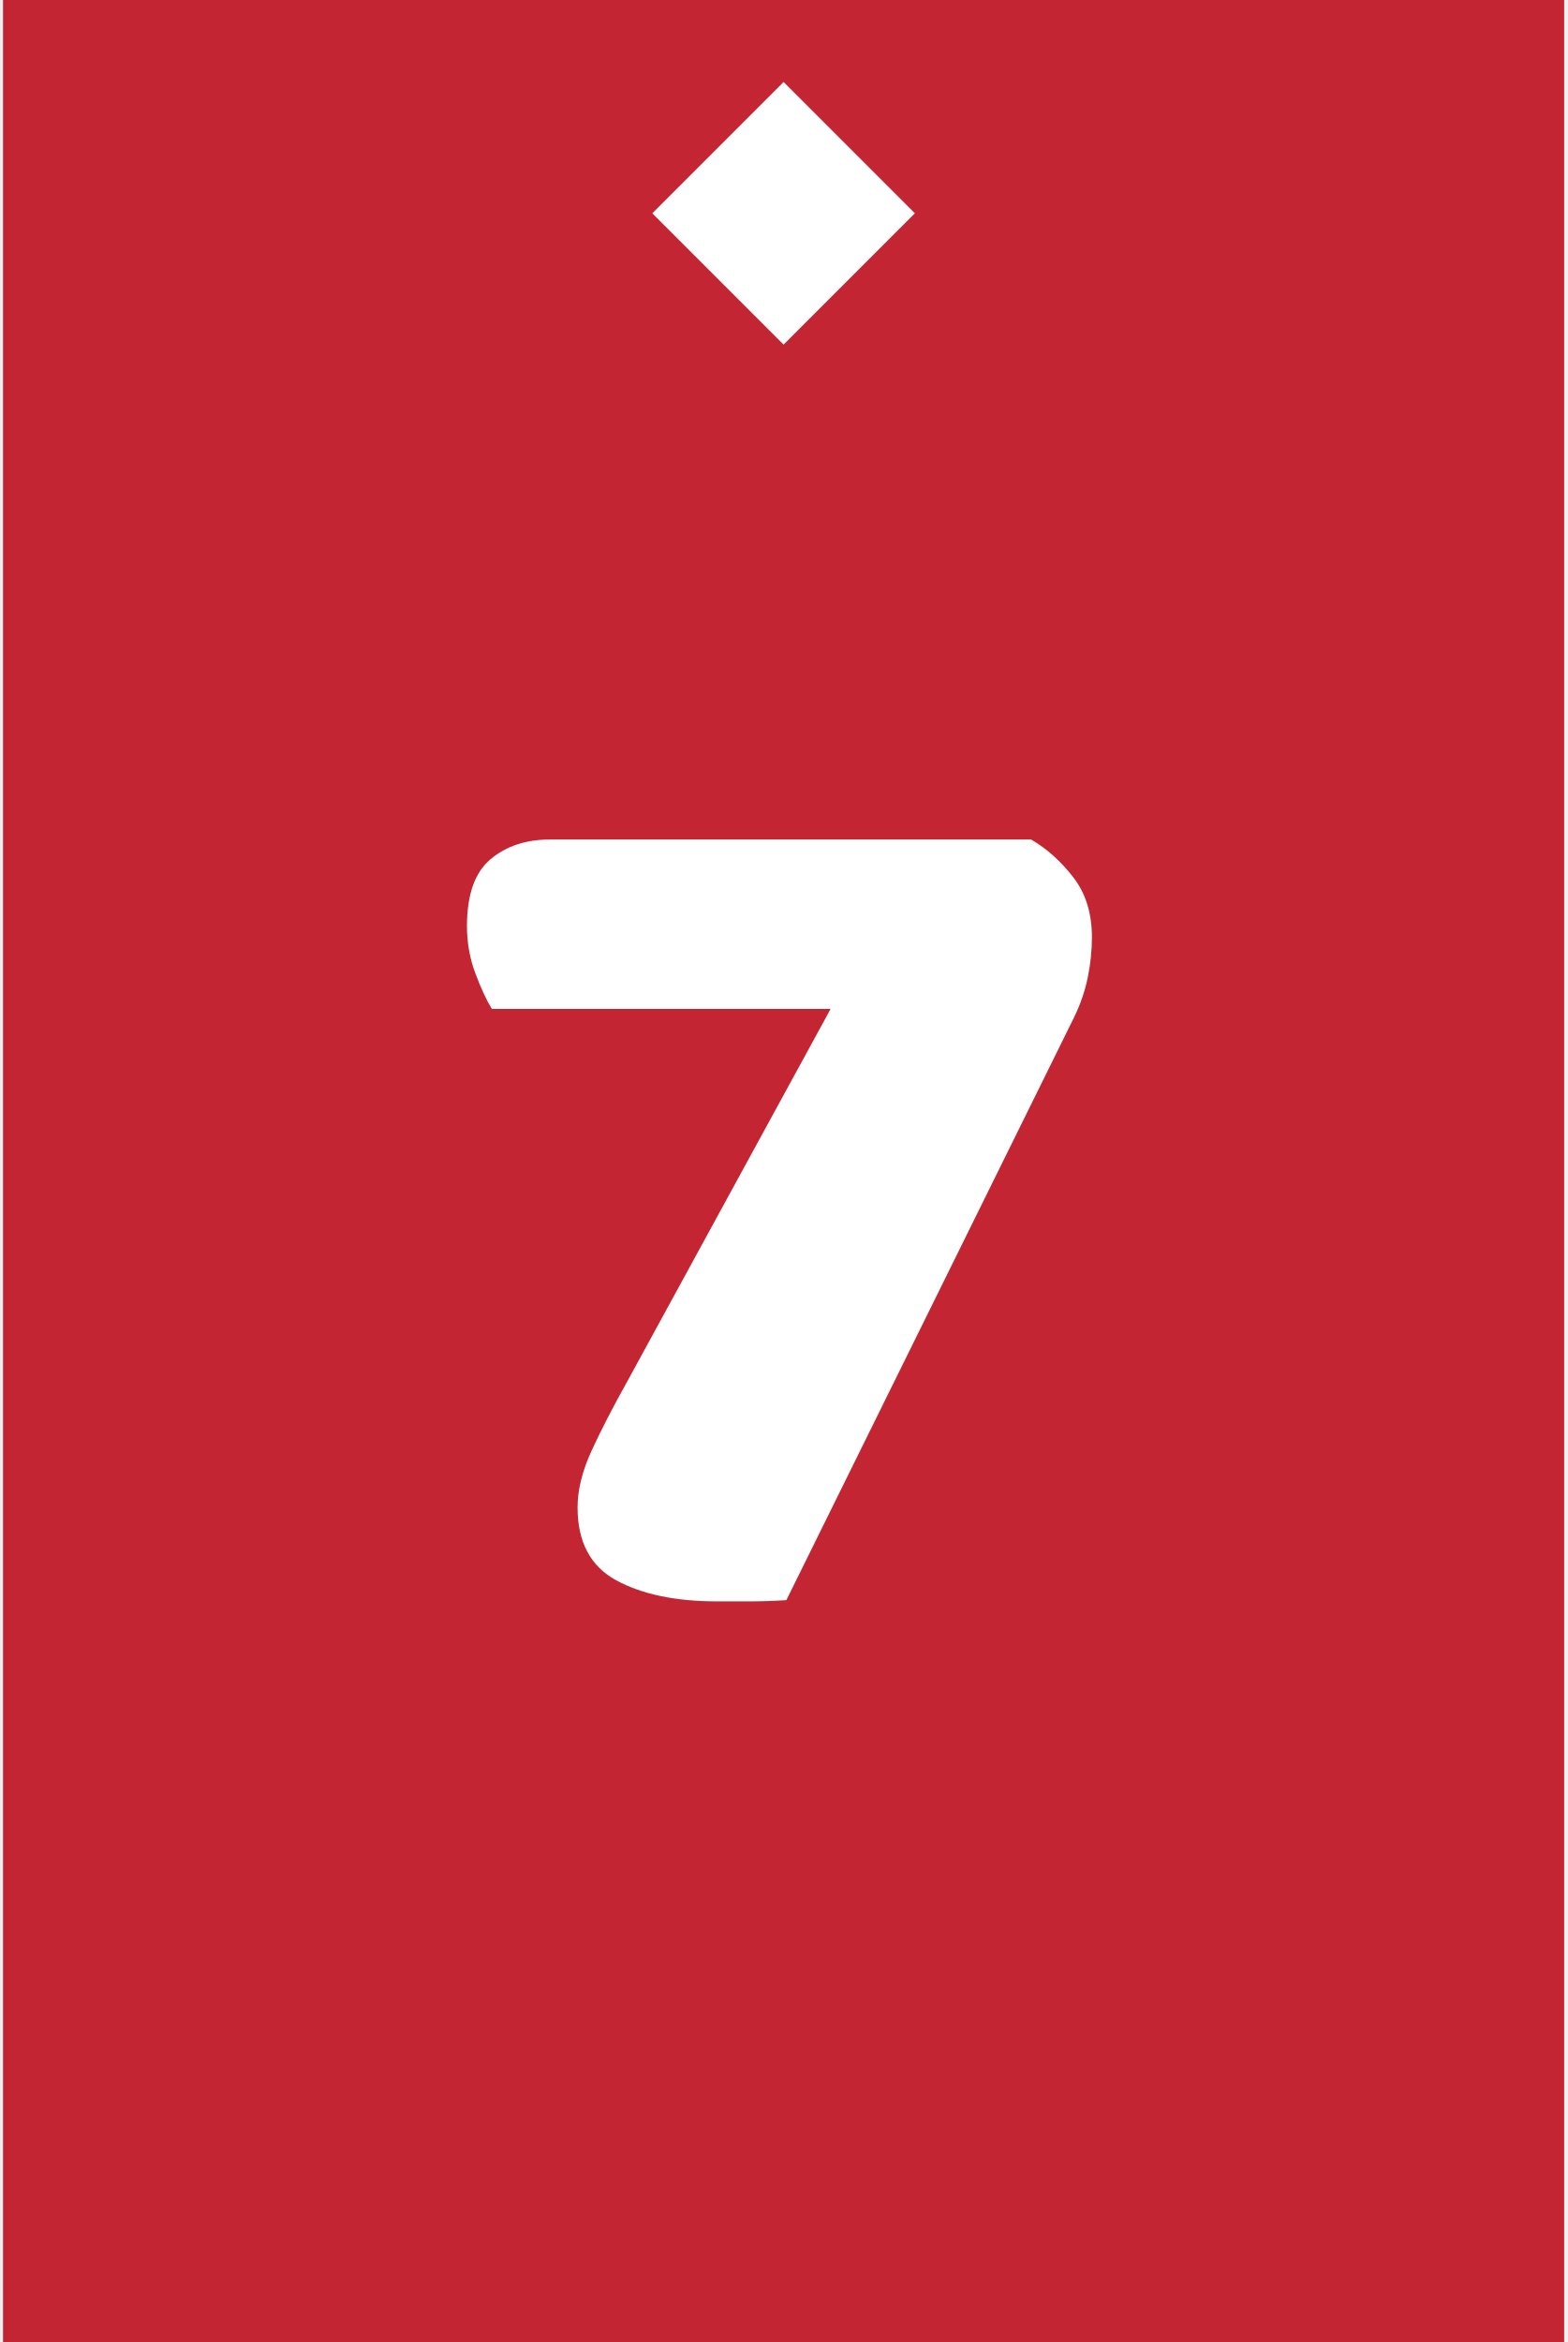
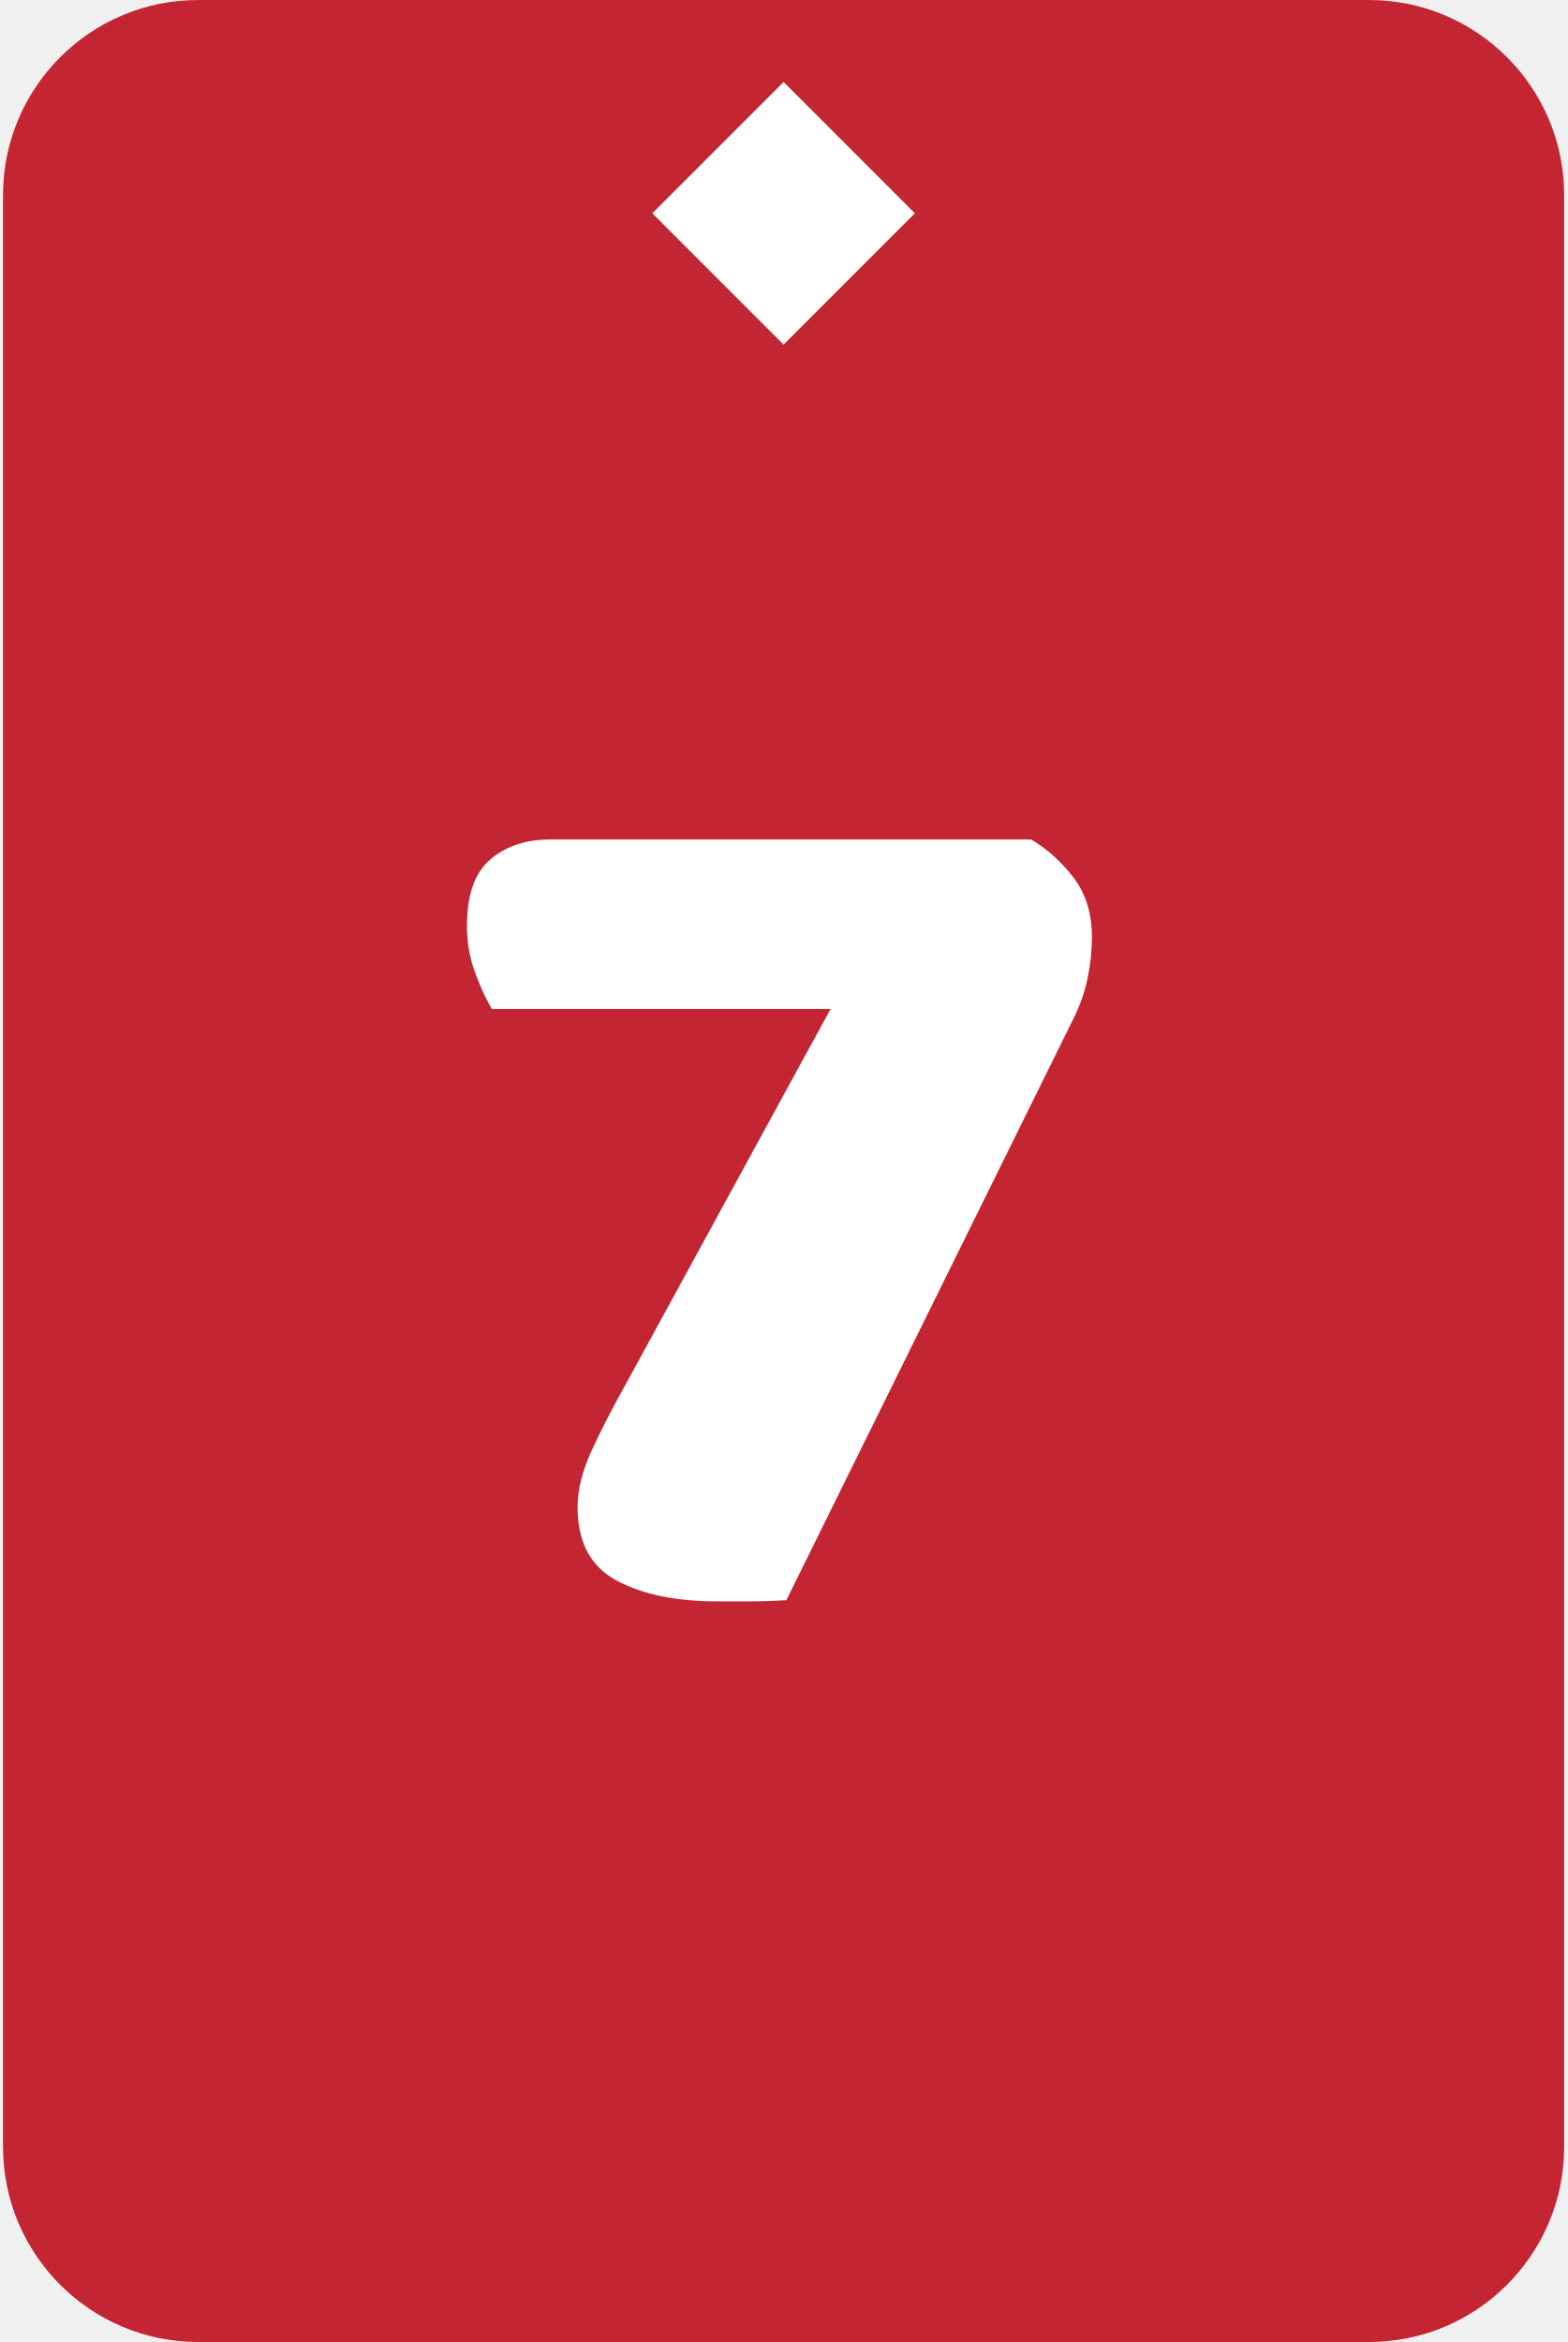
<svg xmlns="http://www.w3.org/2000/svg" width="100%" height="100%" viewBox="0 0 241 360" version="1.1" xml:space="preserve" style="fill-rule:evenodd;clip-rule:evenodd;stroke-linejoin:round;stroke-miterlimit:2;">
  <rect id="c7" x="0.465" y="0" width="240" height="360" style="fill:none;" />
  <clipPath id="_clip1">
    <rect x="0.465" y="0" width="240" height="360" />
  </clipPath>
  <g clip-path="url(#_clip1)">
-     <rect x="0.465" y="0" width="240" height="360" style="fill:#c42532;" />
-     <g id="Layer1" />
+     <g id="Layer1">
+       <g>
+         <path d="M240.465,30c0,-16.557 -13.443,-30 -30,-30l-180,0c-16.558,0 -30,13.443 -30,30l0,300c0,16.557 13.442,30 30,30l180,0c16.557,0 30,-13.443 30,-30l0,-300Z" style="fill:#c42532;" />
+       </g>
+     </g>
    <path d="M158.513,129.044c2.409,1.395 4.57,3.327 6.483,5.799c1.913,2.471 2.87,5.545 2.87,9.221c0,2.027 -0.213,4.087 -0.638,6.178c-0.425,2.092 -1.134,4.151 -2.126,6.179l-44.212,89.545c-1.984,0.126 -3.862,0.19 -5.633,0.19l-4.995,0c-6.377,0 -11.549,-1.078 -15.517,-3.232c-3.968,-2.155 -5.952,-5.894 -5.952,-11.217c0,-2.662 0.709,-5.545 2.126,-8.65c1.417,-3.106 3.33,-6.813 5.739,-11.122l31.034,-56.845l-52.077,0c-0.851,-1.394 -1.701,-3.232 -2.551,-5.513c-0.85,-2.281 -1.276,-4.69 -1.276,-7.224c0,-4.817 1.205,-8.239 3.614,-10.267c2.409,-2.028 5.456,-3.042 9.14,-3.042l73.971,0Z" style="fill:#fff;fill-rule:nonzero;" />
    <path d="M140.647,32.786l-20.182,-20.182l-20.183,20.182l20.183,20.183l20.182,-20.183Z" style="fill:#fff;" />
  </g>
</svg>
